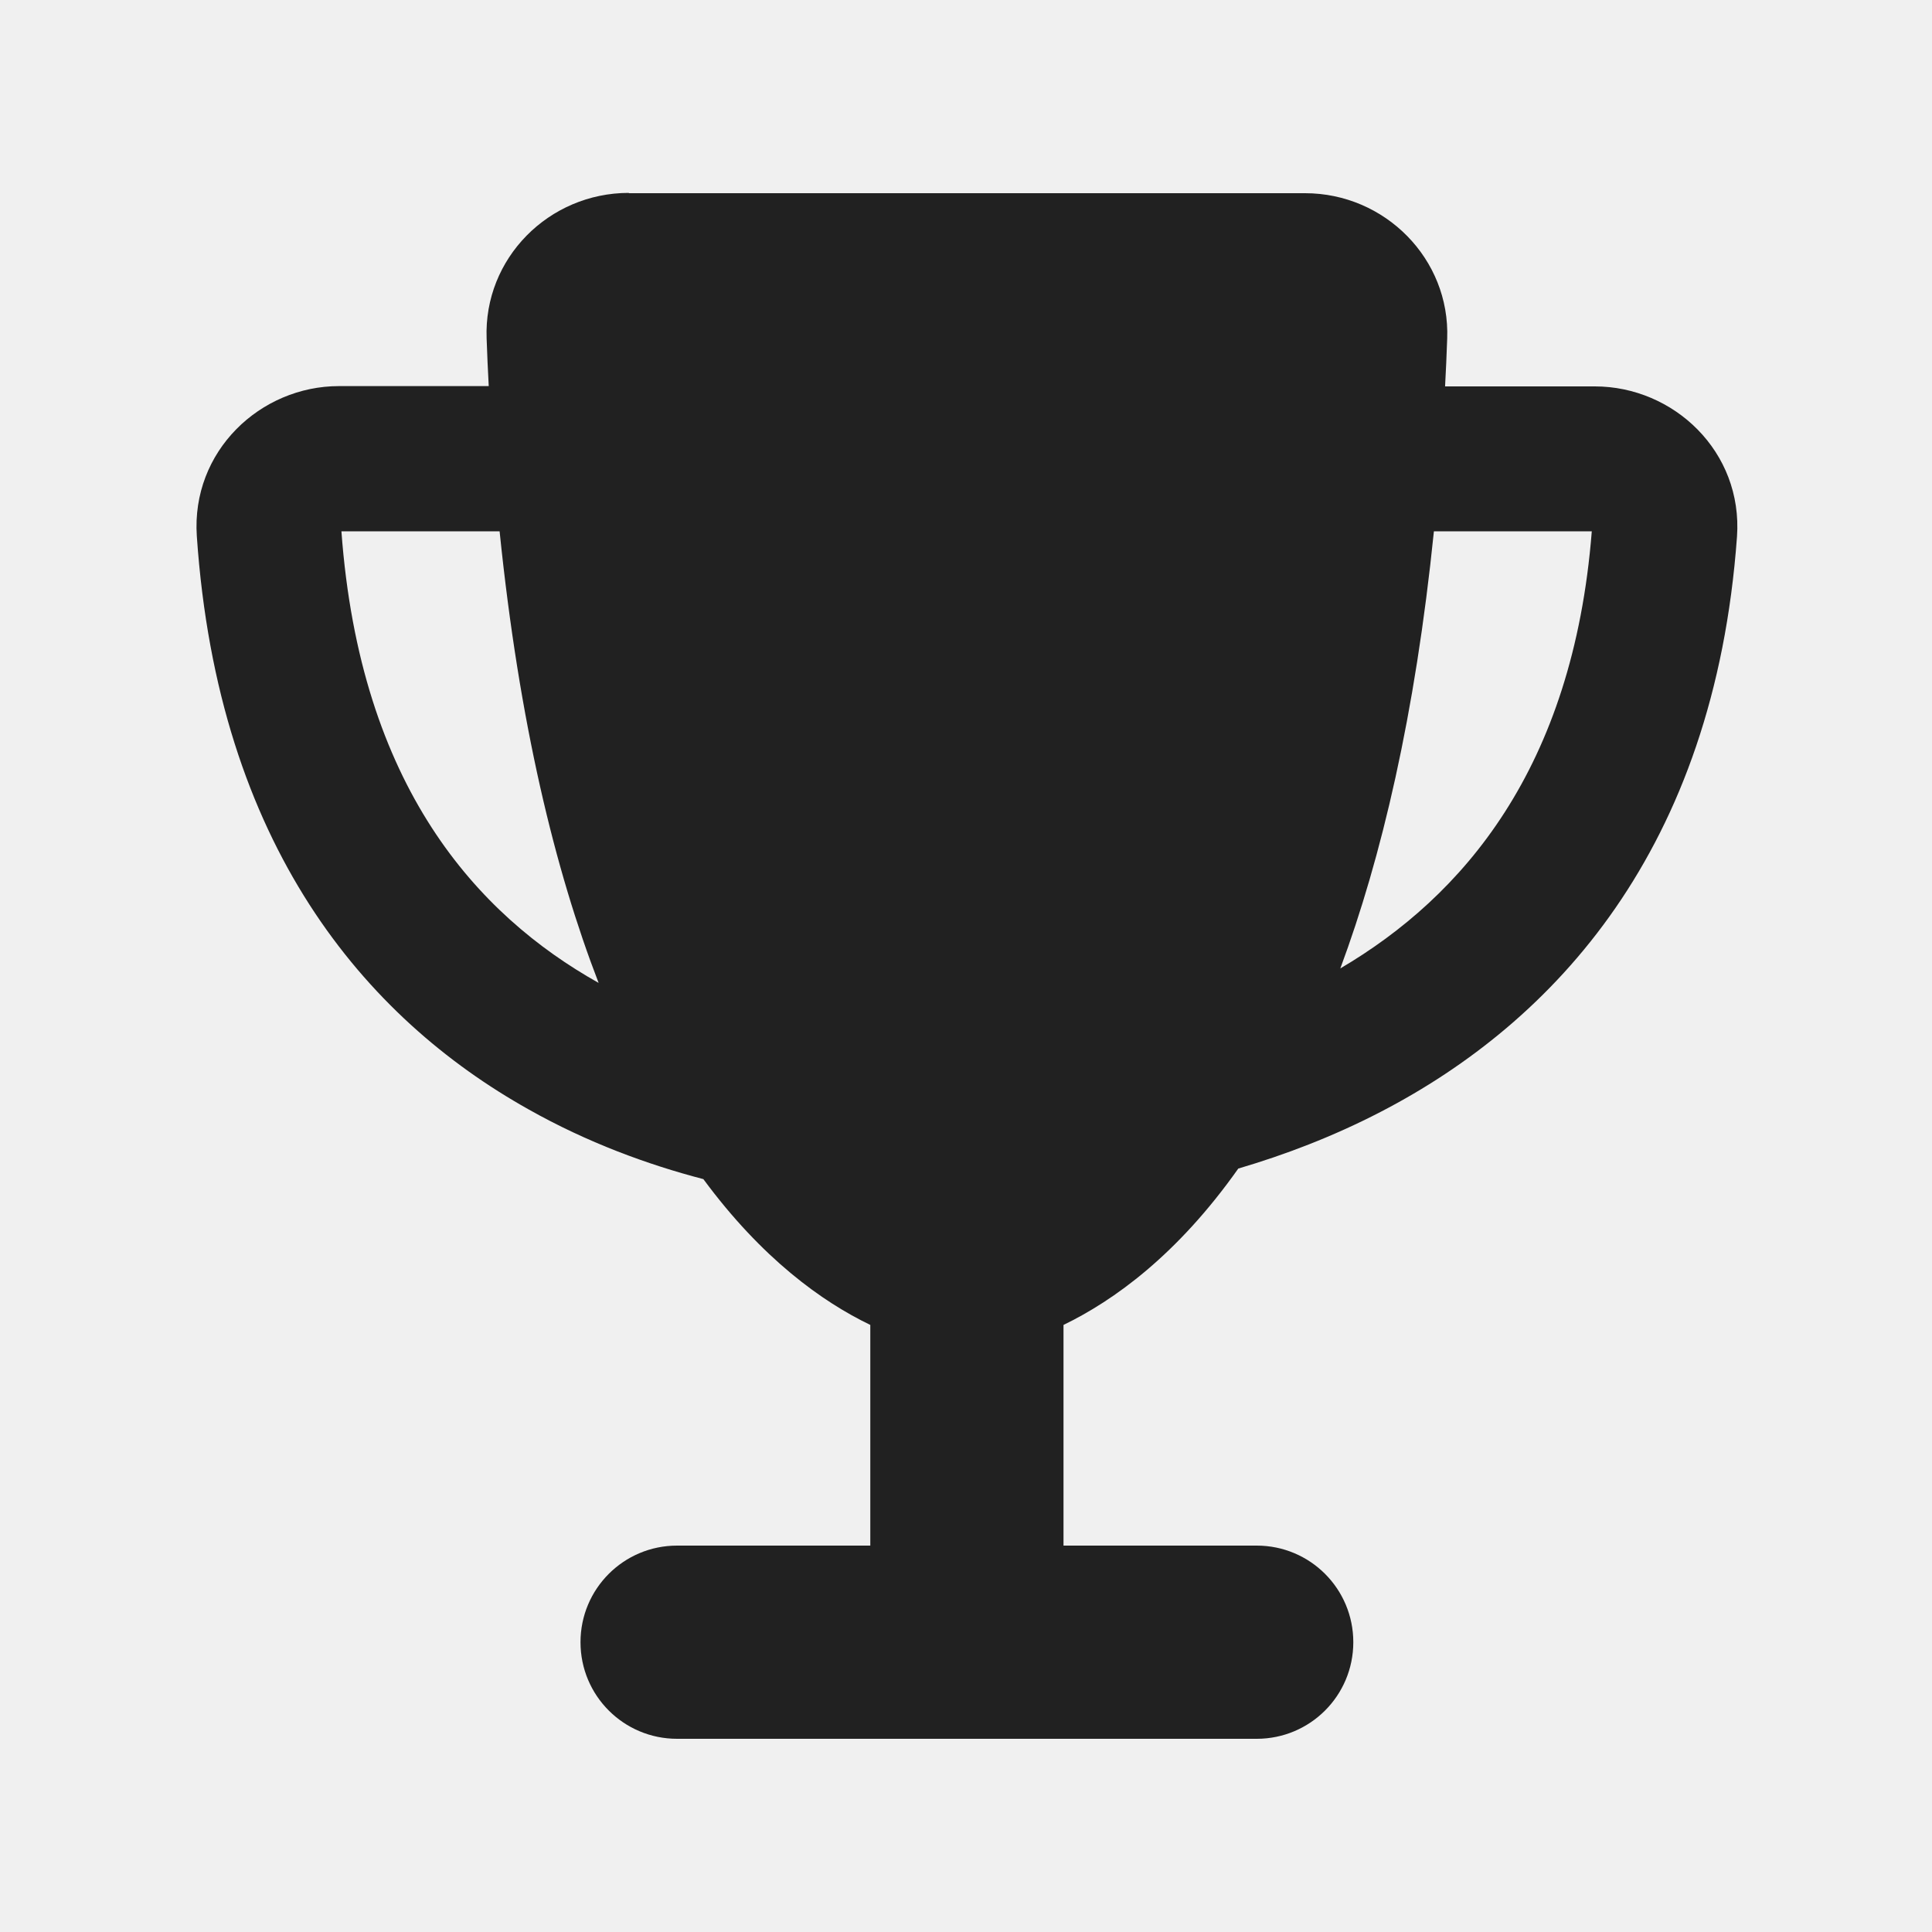
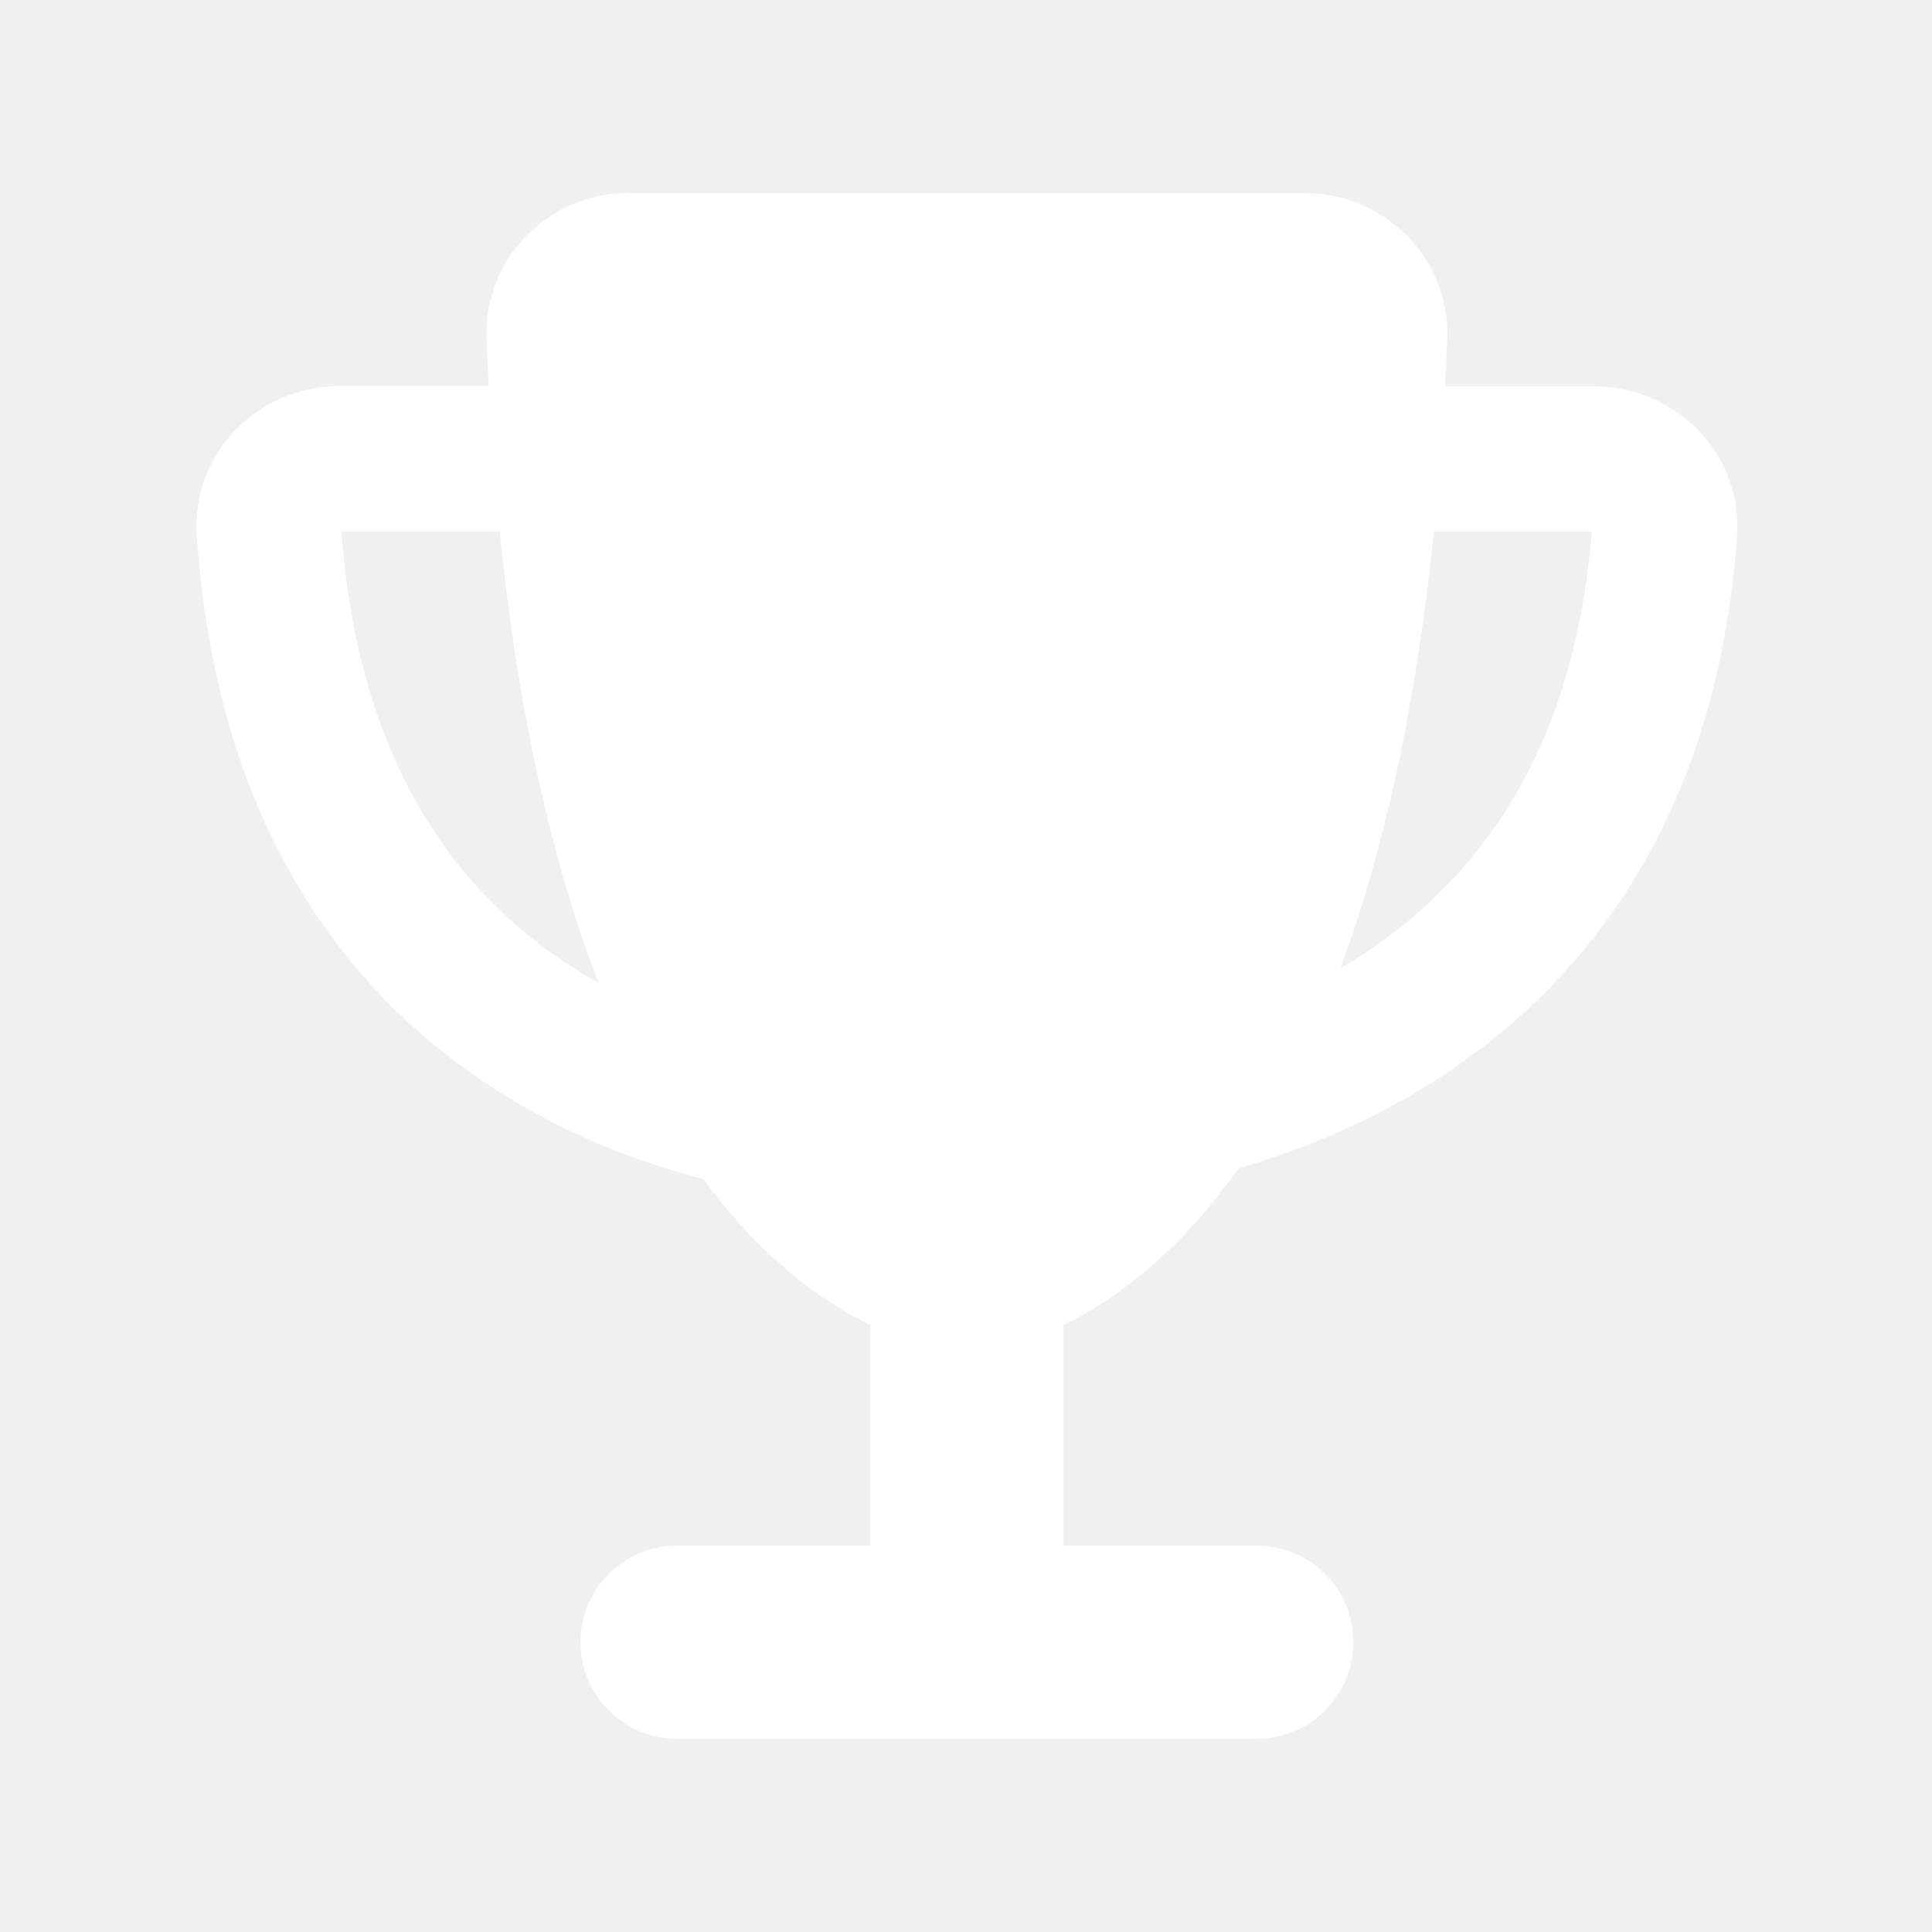
<svg xmlns="http://www.w3.org/2000/svg" data-bbox="65.09 63.9 510.432 512.1" viewBox="0 0 640 640" data-type="color">
  <g>
-     <path d="M208.3 64h224c26.5 0 48.1 21.8 47.1 48.2-.2 5.3-.4 10.6-.7 15.8h49.6c26.1 0 49.1 21.6 47.1 49.8-7.5 103.7-60.5 160.7-118 190.5-15.8 8.2-31.9 14.3-47.2 18.8-20.2 28.6-41.2 43.7-57.9 51.8V512h64c17.7 0 32 14.3 32 32s-14.3 32-32 32h-192c-17.7 0-32-14.3-32-32s14.3-32 32-32h64v-73.1c-16-7.7-35.9-22-55.3-48.3-18.4-4.8-38.4-12.1-57.9-23.1C121 337.2 72.2 280.1 65.2 177.6c-1.9-28.1 21-49.7 47.1-49.7h49.6c-.3-5.2-.5-10.4-.7-15.8-1-26.5 20.6-48.2 47.1-48.2zm-42.8 112h-52.4c6.2 84.7 45.1 127.1 85.2 149.6-14.4-37.3-26.3-86-32.8-149.6M444 320.8c40.5-23.8 77.1-66.1 83.3-144.8H475c-6.2 60.9-17.4 108.2-31 144.8" fill="#212121" data-color="1" />
+     <path d="M208.3 64h224c26.5 0 48.1 21.8 47.1 48.2-.2 5.3-.4 10.6-.7 15.8h49.6c26.1 0 49.1 21.6 47.1 49.8-7.5 103.7-60.5 160.7-118 190.5-15.8 8.2-31.9 14.3-47.2 18.8-20.2 28.6-41.2 43.7-57.9 51.8V512h64c17.7 0 32 14.3 32 32s-14.3 32-32 32h-192c-17.7 0-32-14.3-32-32s14.3-32 32-32h64v-73.1c-16-7.7-35.9-22-55.3-48.3-18.4-4.8-38.4-12.1-57.9-23.1C121 337.2 72.2 280.1 65.2 177.6c-1.9-28.1 21-49.7 47.1-49.7h49.6c-.3-5.2-.5-10.4-.7-15.8-1-26.5 20.6-48.2 47.1-48.2zm-42.8 112h-52.4c6.2 84.7 45.1 127.1 85.2 149.6-14.4-37.3-26.3-86-32.8-149.6M444 320.8c40.5-23.8 77.1-66.1 83.3-144.8H475c-6.2 60.9-17.4 108.2-31 144.8" fill="#ffffff" data-color="1" />
  </g>
</svg>
